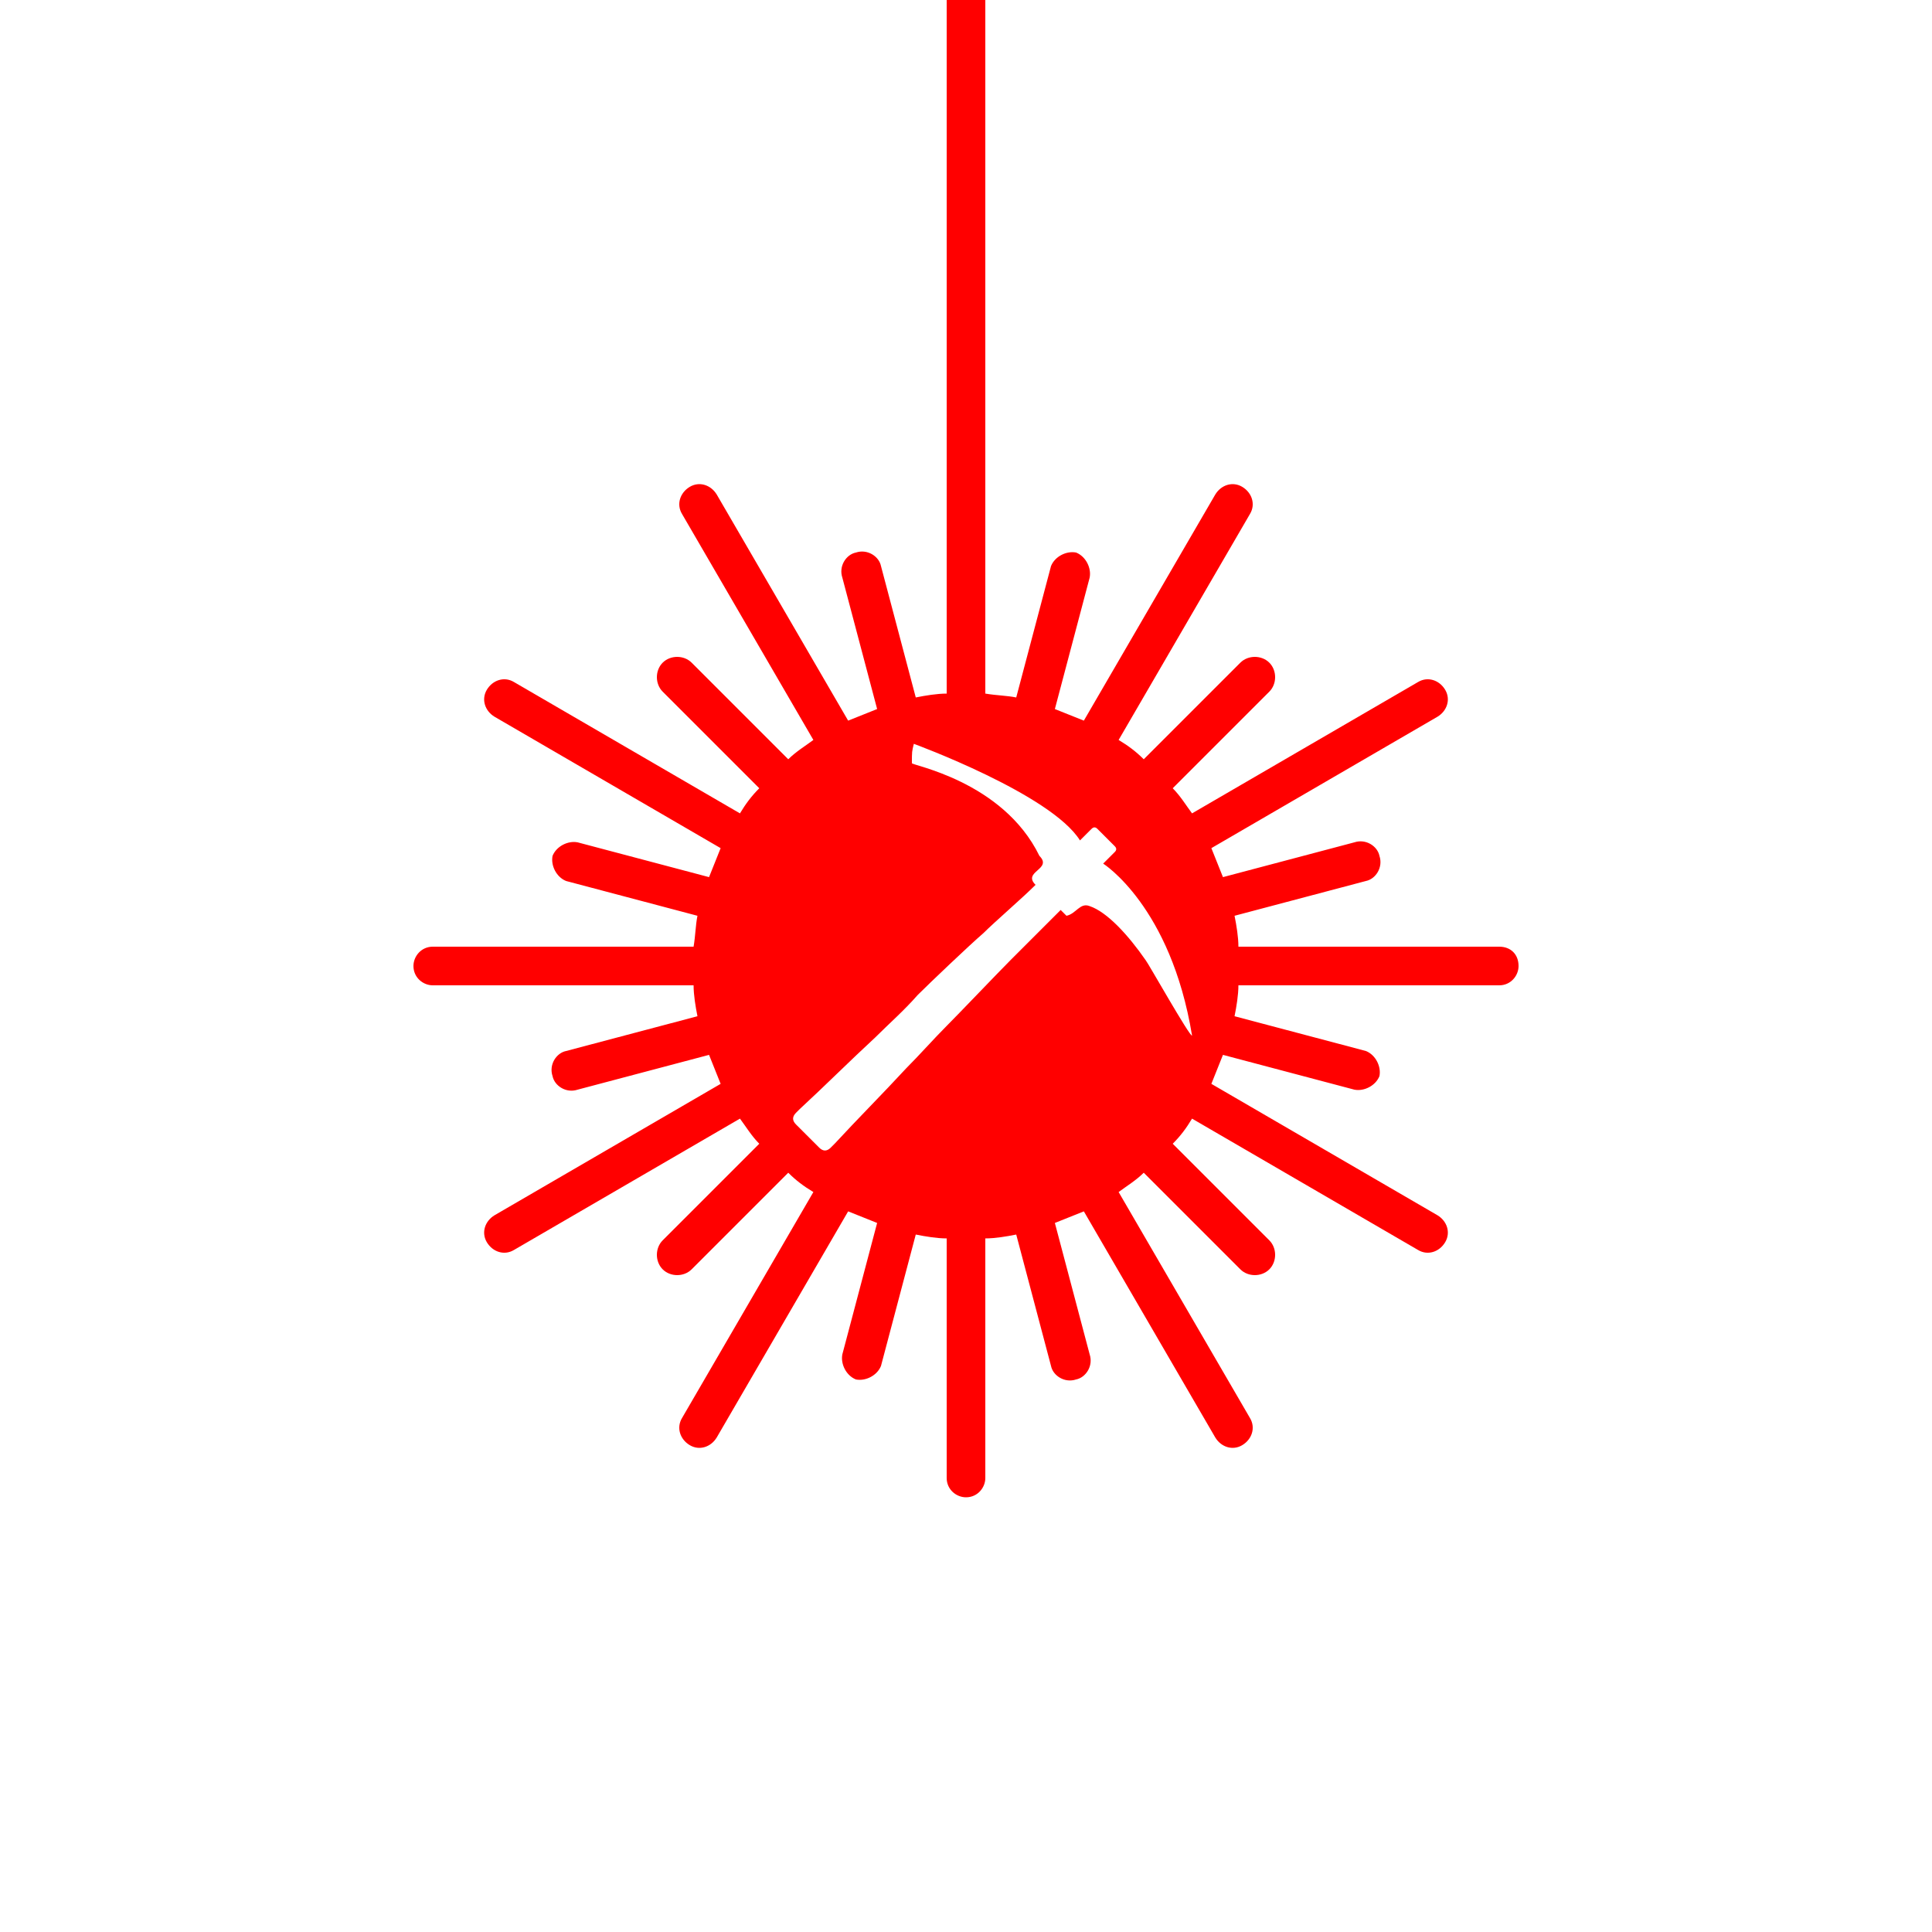
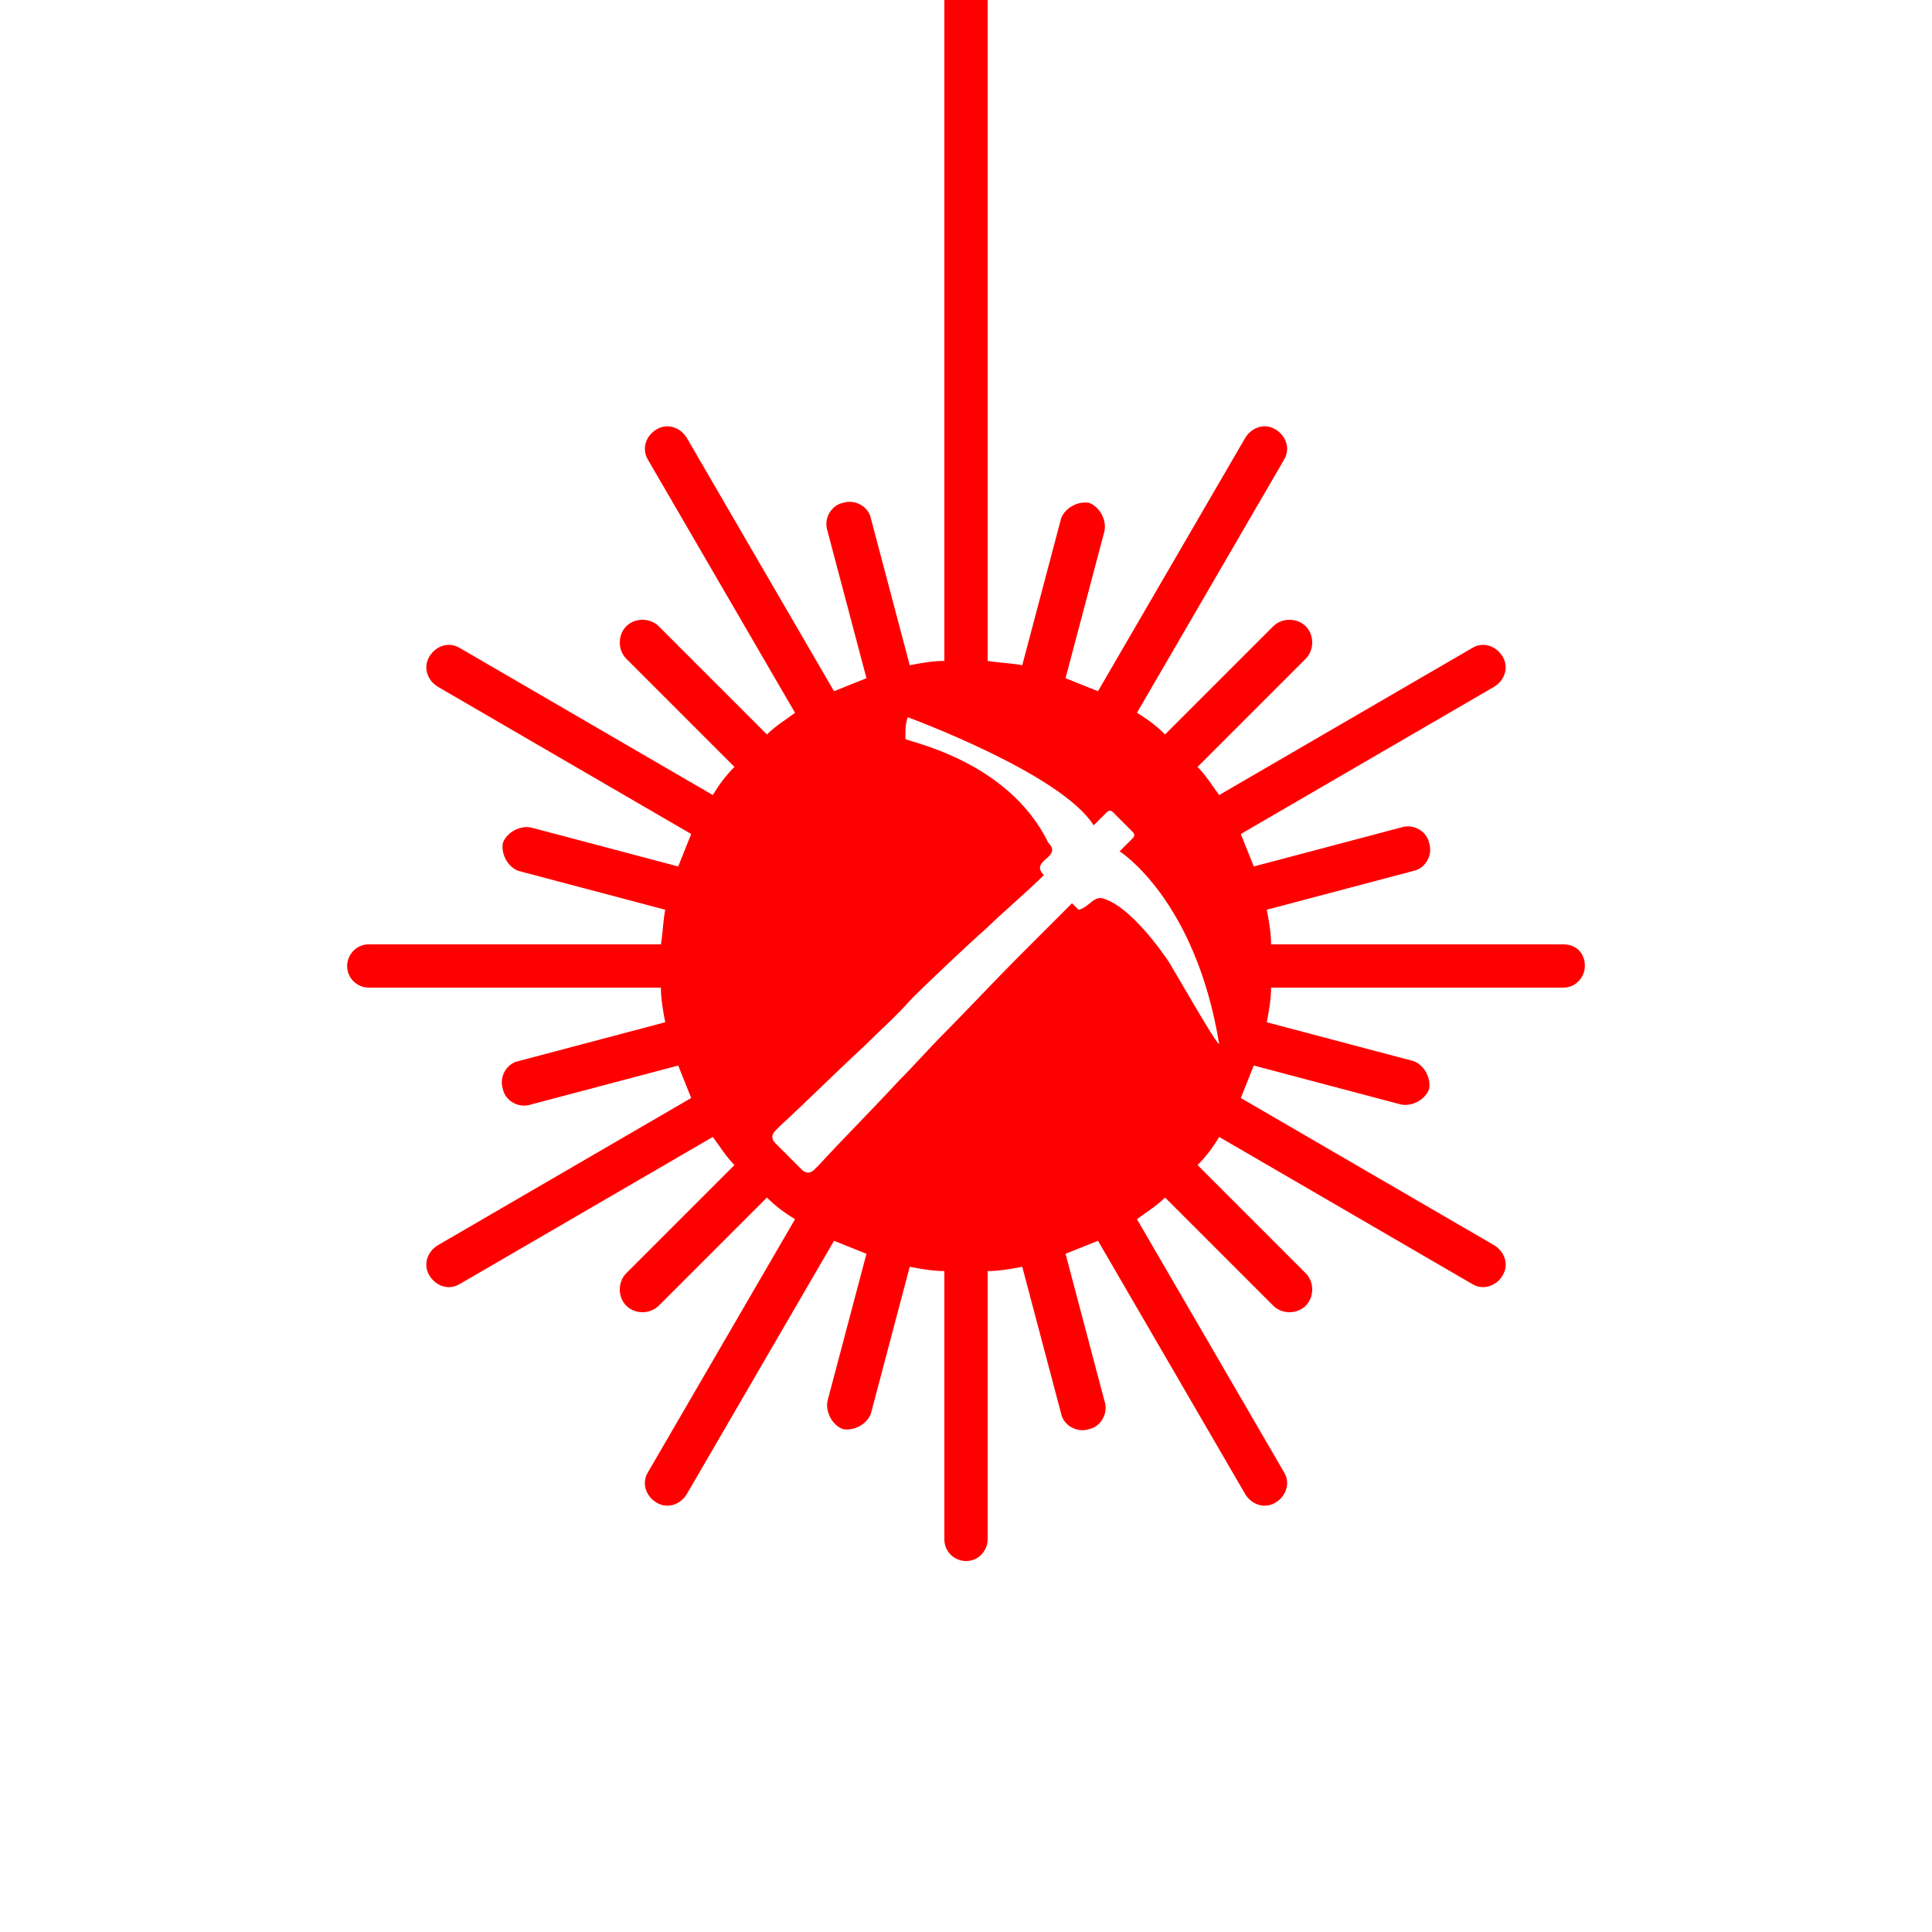
- <svg xmlns="http://www.w3.org/2000/svg" version="1.1" id="Your_Icon" x="0px" y="0px" viewBox="0 0 100 100" enable-background="new 0 0 100 100" xml:space="preserve">
-   <path fill="#FF0000" d="M77.6,49l-13.5,0c0-0.5-0.1-1.1-0.2-1.6l6.8-1.8c0.5-0.1,0.9-0.7,0.7-1.3l0,0c-0.1-0.5-0.7-0.9-1.3-0.7  l-6.8,1.8c-0.2-0.5-0.4-1-0.6-1.5l11.7-6.8c0.5-0.3,0.7-0.9,0.4-1.4l0,0c-0.3-0.5-0.9-0.7-1.4-0.4l-11.7,6.8c-0.3-0.4-0.6-0.9-1-1.3  l5-5c0.4-0.4,0.4-1.1,0-1.5l0,0c-0.4-0.4-1.1-0.4-1.5,0l-5,5c-0.4-0.4-0.8-0.7-1.3-1l6.8-11.7c0.3-0.5,0.1-1.1-0.4-1.4l0,0  c-0.5-0.3-1.1-0.1-1.4,0.4l-6.8,11.7c-0.5-0.2-1-0.4-1.5-0.6l1.8-6.8c0.1-0.5-0.2-1.1-0.7-1.3l0,0c-0.5-0.1-1.1,0.2-1.3,0.7  l-1.8,6.8C52.1,36,51.6,36,51,35.9L51-28c0-0.6-0.5-1-1-1l0,0c-0.6,0-1,0.5-1,1v63.9c-0.5,0-1.1,0.1-1.6,0.2l-1.8-6.8  c-0.1-0.5-0.7-0.9-1.3-0.7l0,0c-0.5,0.1-0.9,0.7-0.7,1.3l1.8,6.8c-0.5,0.2-1,0.4-1.5,0.6l-6.8-11.7c-0.3-0.5-0.9-0.7-1.4-0.4l0,0  c-0.5,0.3-0.7,0.9-0.4,1.4l6.8,11.7c-0.4,0.3-0.9,0.6-1.3,1l-5-5c-0.4-0.4-1.1-0.4-1.5,0l0,0c-0.4,0.4-0.4,1.1,0,1.5l5,5  c-0.4,0.4-0.7,0.8-1,1.3l-11.7-6.8c-0.5-0.3-1.1-0.1-1.4,0.4l0,0c-0.3,0.5-0.1,1.1,0.4,1.4l11.7,6.8c-0.2,0.5-0.4,1-0.6,1.5  l-6.8-1.8c-0.5-0.1-1.1,0.2-1.3,0.7l0,0c-0.1,0.5,0.2,1.1,0.7,1.3l6.8,1.8C36,47.9,36,48.4,35.9,49l-13.5,0c-0.6,0-1,0.5-1,1l0,0  c0,0.6,0.5,1,1,1l13.5,0c0,0.5,0.1,1.1,0.2,1.6l-6.8,1.8c-0.5,0.1-0.9,0.7-0.7,1.3l0,0c0.1,0.5,0.7,0.9,1.3,0.7l6.8-1.8  c0.2,0.5,0.4,1,0.6,1.5l-11.7,6.8c-0.5,0.3-0.7,0.9-0.4,1.4l0,0c0.3,0.5,0.9,0.7,1.4,0.4l11.7-6.8c0.3,0.4,0.6,0.9,1,1.3l-5,5  c-0.4,0.4-0.4,1.1,0,1.5l0,0c0.4,0.4,1.1,0.4,1.5,0l5-5c0.4,0.4,0.8,0.7,1.3,1l-6.8,11.7c-0.3,0.5-0.1,1.1,0.4,1.4l0,0  c0.5,0.3,1.1,0.1,1.4-0.4l6.8-11.7c0.5,0.2,1,0.4,1.5,0.6l-1.8,6.8c-0.1,0.5,0.2,1.1,0.7,1.3l0,0c0.5,0.1,1.1-0.2,1.3-0.7l1.8-6.8  c0.5,0.1,1.1,0.2,1.6,0.2l0,12.4c0,0.6,0.5,1,1,1h0c0.6,0,1-0.5,1-1V64.1c0.5,0,1.1-0.1,1.6-0.2l1.8,6.8c0.1,0.5,0.7,0.9,1.3,0.7  l0,0c0.5-0.1,0.9-0.7,0.7-1.3l-1.8-6.8c0.5-0.2,1-0.4,1.5-0.6l6.8,11.7c0.3,0.5,0.9,0.7,1.4,0.4l0,0c0.5-0.3,0.7-0.9,0.4-1.4  l-6.8-11.7c0.4-0.3,0.9-0.6,1.3-1l5,5c0.4,0.4,1.1,0.4,1.5,0l0,0c0.4-0.4,0.4-1.1,0-1.5l-5-5c0.4-0.4,0.7-0.8,1-1.3l11.7,6.8  c0.5,0.3,1.1,0.1,1.4-0.4l0,0c0.3-0.5,0.1-1.1-0.4-1.4l-11.7-6.8c0.2-0.5,0.4-1,0.6-1.5l6.8,1.8c0.5,0.1,1.1-0.2,1.3-0.7l0,0  c0.1-0.5-0.2-1.1-0.7-1.3l-6.8-1.8c0.1-0.5,0.2-1.1,0.2-1.6l13.5,0c0.6,0,1-0.5,1-1v0C78.6,49.4,78.2,49,77.6,49z M59.3,49.7  c-0.9-1.3-2-2.5-2.9-2.8c-0.5-0.2-0.7,0.4-1.2,0.5c-0.2-0.2-0.1-0.1-0.3-0.3c-0.7,0.7-2,2-2.6,2.6c-0.6,0.6-2.7,2.8-3.3,3.4  c-0.7,0.7-1.4,1.5-2.1,2.2c-1.2,1.3-2.5,2.6-3.7,3.9c-0.1,0.1-0.1,0.1-0.2,0.2c-0.2,0.2-0.4,0.2-0.6,0c-0.2-0.2-0.4-0.4-0.6-0.6  c-0.2-0.2-0.4-0.4-0.6-0.6c-0.2-0.2-0.2-0.4,0-0.6c0.1-0.1,0.1-0.1,0.2-0.2c1.3-1.2,2.6-2.5,3.9-3.7c0.7-0.7,1.5-1.4,2.2-2.2  c0.6-0.6,2.7-2.6,3.4-3.2c0.6-0.6,2-1.8,2.7-2.5c-0.7-0.7,0.9-0.8,0.2-1.5c-1.9-3.9-6.7-4.7-6.6-4.8c0-0.6,0-0.6,0.1-1  c0,0,7.1,2.6,8.6,5c0,0,0,0,0,0c0.2-0.2,0.4-0.4,0.6-0.6c0.1-0.1,0.2-0.1,0.3,0c0.3,0.3,0.6,0.6,0.9,0.9c0.1,0.1,0.1,0.2,0,0.3  c-0.2,0.2-0.4,0.4-0.6,0.6c0,0,0,0,0,0c0,0,3.5,2.2,4.6,8.9C61.6,53.7,59.4,49.8,59.3,49.7z" />
+ <svg xmlns="http://www.w3.org/2000/svg" version="1.1" id="Your_Icon" x="0px" y="0px" width="500px" height="500px" viewBox="230 30 500 500" enable-background="new 230 30 500 500" xml:space="preserve">
+   <path fill="#FF0000" d="M634.56,274.4h-75.6c0-2.8-0.56-6.16-1.12-8.96l38.08-10.08c2.8-0.56,5.04-3.92,3.92-7.28l0,0  c-0.56-2.8-3.92-5.04-7.28-3.92l-38.08,10.08c-1.12-2.8-2.24-5.6-3.36-8.4l65.52-38.08c2.8-1.68,3.92-5.04,2.24-7.84l0,0  c-1.68-2.8-5.04-3.92-7.84-2.24l-65.52,38.08c-1.68-2.24-3.36-5.04-5.6-7.28l28-28c2.24-2.24,2.24-6.16,0-8.4l0,0  c-2.24-2.24-6.16-2.24-8.4,0l-28,28c-2.24-2.24-4.48-3.92-7.28-5.6l38.08-65.52c1.68-2.8,0.56-6.16-2.24-7.84l0,0  c-2.8-1.68-6.16-0.56-7.84,2.24l-38.08,65.52c-2.8-1.12-5.6-2.24-8.4-3.36l10.08-38.08c0.56-2.8-1.12-6.16-3.92-7.28l0,0  c-2.8-0.56-6.16,1.12-7.28,3.92l-10.08,38.08c-2.8-0.56-5.6-0.56-8.96-1.12V-156.8c0-3.36-2.8-5.6-5.6-5.6l0,0  c-3.36,0-5.6,2.8-5.6,5.6v357.84c-2.8,0-6.16,0.56-8.96,1.12l-10.08-38.08c-0.56-2.8-3.92-5.04-7.28-3.92l0,0  c-2.8,0.56-5.04,3.92-3.92,7.28l10.08,38.08c-2.8,1.12-5.6,2.24-8.4,3.36l-38.08-65.52c-1.68-2.8-5.04-3.92-7.84-2.24l0,0  c-2.8,1.68-3.92,5.04-2.24,7.84l38.08,65.52c-2.24,1.68-5.04,3.36-7.28,5.6l-28-28c-2.24-2.24-6.16-2.24-8.4,0l0,0  c-2.24,2.24-2.24,6.16,0,8.4l28,28c-2.24,2.24-3.92,4.48-5.6,7.28l-65.52-38.08c-2.8-1.68-6.16-0.56-7.84,2.24l0,0  c-1.68,2.8-0.56,6.16,2.24,7.84l65.52,38.08c-1.12,2.8-2.24,5.6-3.36,8.4l-38.08-10.08c-2.8-0.56-6.16,1.12-7.28,3.92l0,0  c-0.56,2.8,1.12,6.16,3.92,7.28l38.08,10.08c-0.56,2.8-0.56,5.6-1.12,8.96h-75.6c-3.36,0-5.6,2.8-5.6,5.6l0,0  c0,3.36,2.8,5.6,5.6,5.6h75.6c0,2.8,0.56,6.16,1.12,8.96l-38.08,10.08c-2.8,0.56-5.04,3.92-3.92,7.28l0,0  c0.56,2.8,3.92,5.04,7.28,3.92l38.08-10.08c1.12,2.8,2.24,5.6,3.36,8.4l-65.52,38.08c-2.8,1.68-3.92,5.04-2.24,7.84l0,0  c1.68,2.8,5.04,3.92,7.84,2.24l65.52-38.08c1.68,2.24,3.36,5.04,5.6,7.28l-28,28c-2.24,2.24-2.24,6.16,0,8.4l0,0  c2.24,2.24,6.16,2.24,8.4,0l28-28c2.24,2.24,4.48,3.92,7.28,5.6l-38.08,65.52c-1.68,2.8-0.56,6.16,2.24,7.84l0,0  c2.8,1.68,6.16,0.56,7.84-2.24l38.08-65.52c2.8,1.12,5.6,2.24,8.4,3.36l-10.08,38.08c-0.56,2.8,1.12,6.16,3.92,7.28l0,0  c2.8,0.56,6.16-1.12,7.28-3.92l10.08-38.08c2.8,0.56,6.16,1.12,8.96,1.12v69.44c0,3.36,2.8,5.6,5.6,5.6l0,0c3.36,0,5.6-2.8,5.6-5.6  v-69.44c2.8,0,6.16-0.56,8.96-1.12l10.08,38.08c0.56,2.8,3.92,5.04,7.28,3.92l0,0c2.8-0.56,5.04-3.92,3.92-7.28l-10.08-38.08  c2.8-1.12,5.6-2.24,8.4-3.36l38.08,65.52c1.68,2.8,5.04,3.92,7.84,2.24l0,0c2.8-1.68,3.92-5.04,2.24-7.84l-38.08-65.52  c2.24-1.68,5.04-3.36,7.28-5.6l28,28c2.24,2.24,6.16,2.24,8.4,0l0,0c2.24-2.24,2.24-6.16,0-8.4l-28-28c2.24-2.24,3.92-4.48,5.6-7.28  l65.52,38.08c2.8,1.68,6.16,0.56,7.84-2.24l0,0c1.68-2.8,0.56-6.16-2.24-7.84l-65.52-38.08c1.12-2.8,2.24-5.6,3.36-8.4l38.08,10.08  c2.8,0.56,6.16-1.12,7.28-3.92l0,0c0.56-2.8-1.12-6.16-3.92-7.28l-38.08-10.08c0.56-2.8,1.12-6.16,1.12-8.96h75.6  c3.36,0,5.6-2.8,5.6-5.6l0,0C640.16,276.64,637.92,274.4,634.56,274.4z M532.08,278.32c-5.04-7.28-11.2-14-16.24-15.68  c-2.8-1.12-3.92,2.24-6.72,2.8c-1.12-1.12-0.56-0.56-1.68-1.68c-3.92,3.92-11.2,11.2-14.56,14.56  c-3.36,3.36-15.12,15.68-18.48,19.04c-3.92,3.92-7.84,8.4-11.76,12.32c-6.72,7.28-14,14.56-20.72,21.84  c-0.56,0.56-0.56,0.56-1.12,1.12c-1.12,1.12-2.24,1.12-3.36,0c-1.12-1.12-2.24-2.24-3.36-3.36c-1.12-1.12-2.24-2.24-3.36-3.36  c-1.12-1.12-1.12-2.24,0-3.36c0.56-0.56,0.56-0.56,1.12-1.12c7.28-6.72,14.56-14,21.84-20.72c3.92-3.92,8.4-7.84,12.32-12.32  c3.36-3.36,15.12-14.56,19.04-17.92c3.36-3.36,11.2-10.08,15.12-14c-3.92-3.92,5.04-4.48,1.12-8.4  c-10.64-21.84-37.52-26.32-36.96-26.88c0-3.36,0-3.36,0.56-5.6c0,0,39.76,14.56,48.16,28l0,0c1.12-1.12,2.24-2.24,3.36-3.36  c0.56-0.56,1.12-0.56,1.68,0c1.68,1.68,3.36,3.36,5.04,5.04c0.56,0.56,0.56,1.12,0,1.68c-1.12,1.12-2.24,2.24-3.36,3.36l0,0  c0,0,19.6,12.32,25.76,49.84C544.96,300.72,532.64,278.88,532.08,278.32z" />
</svg>
